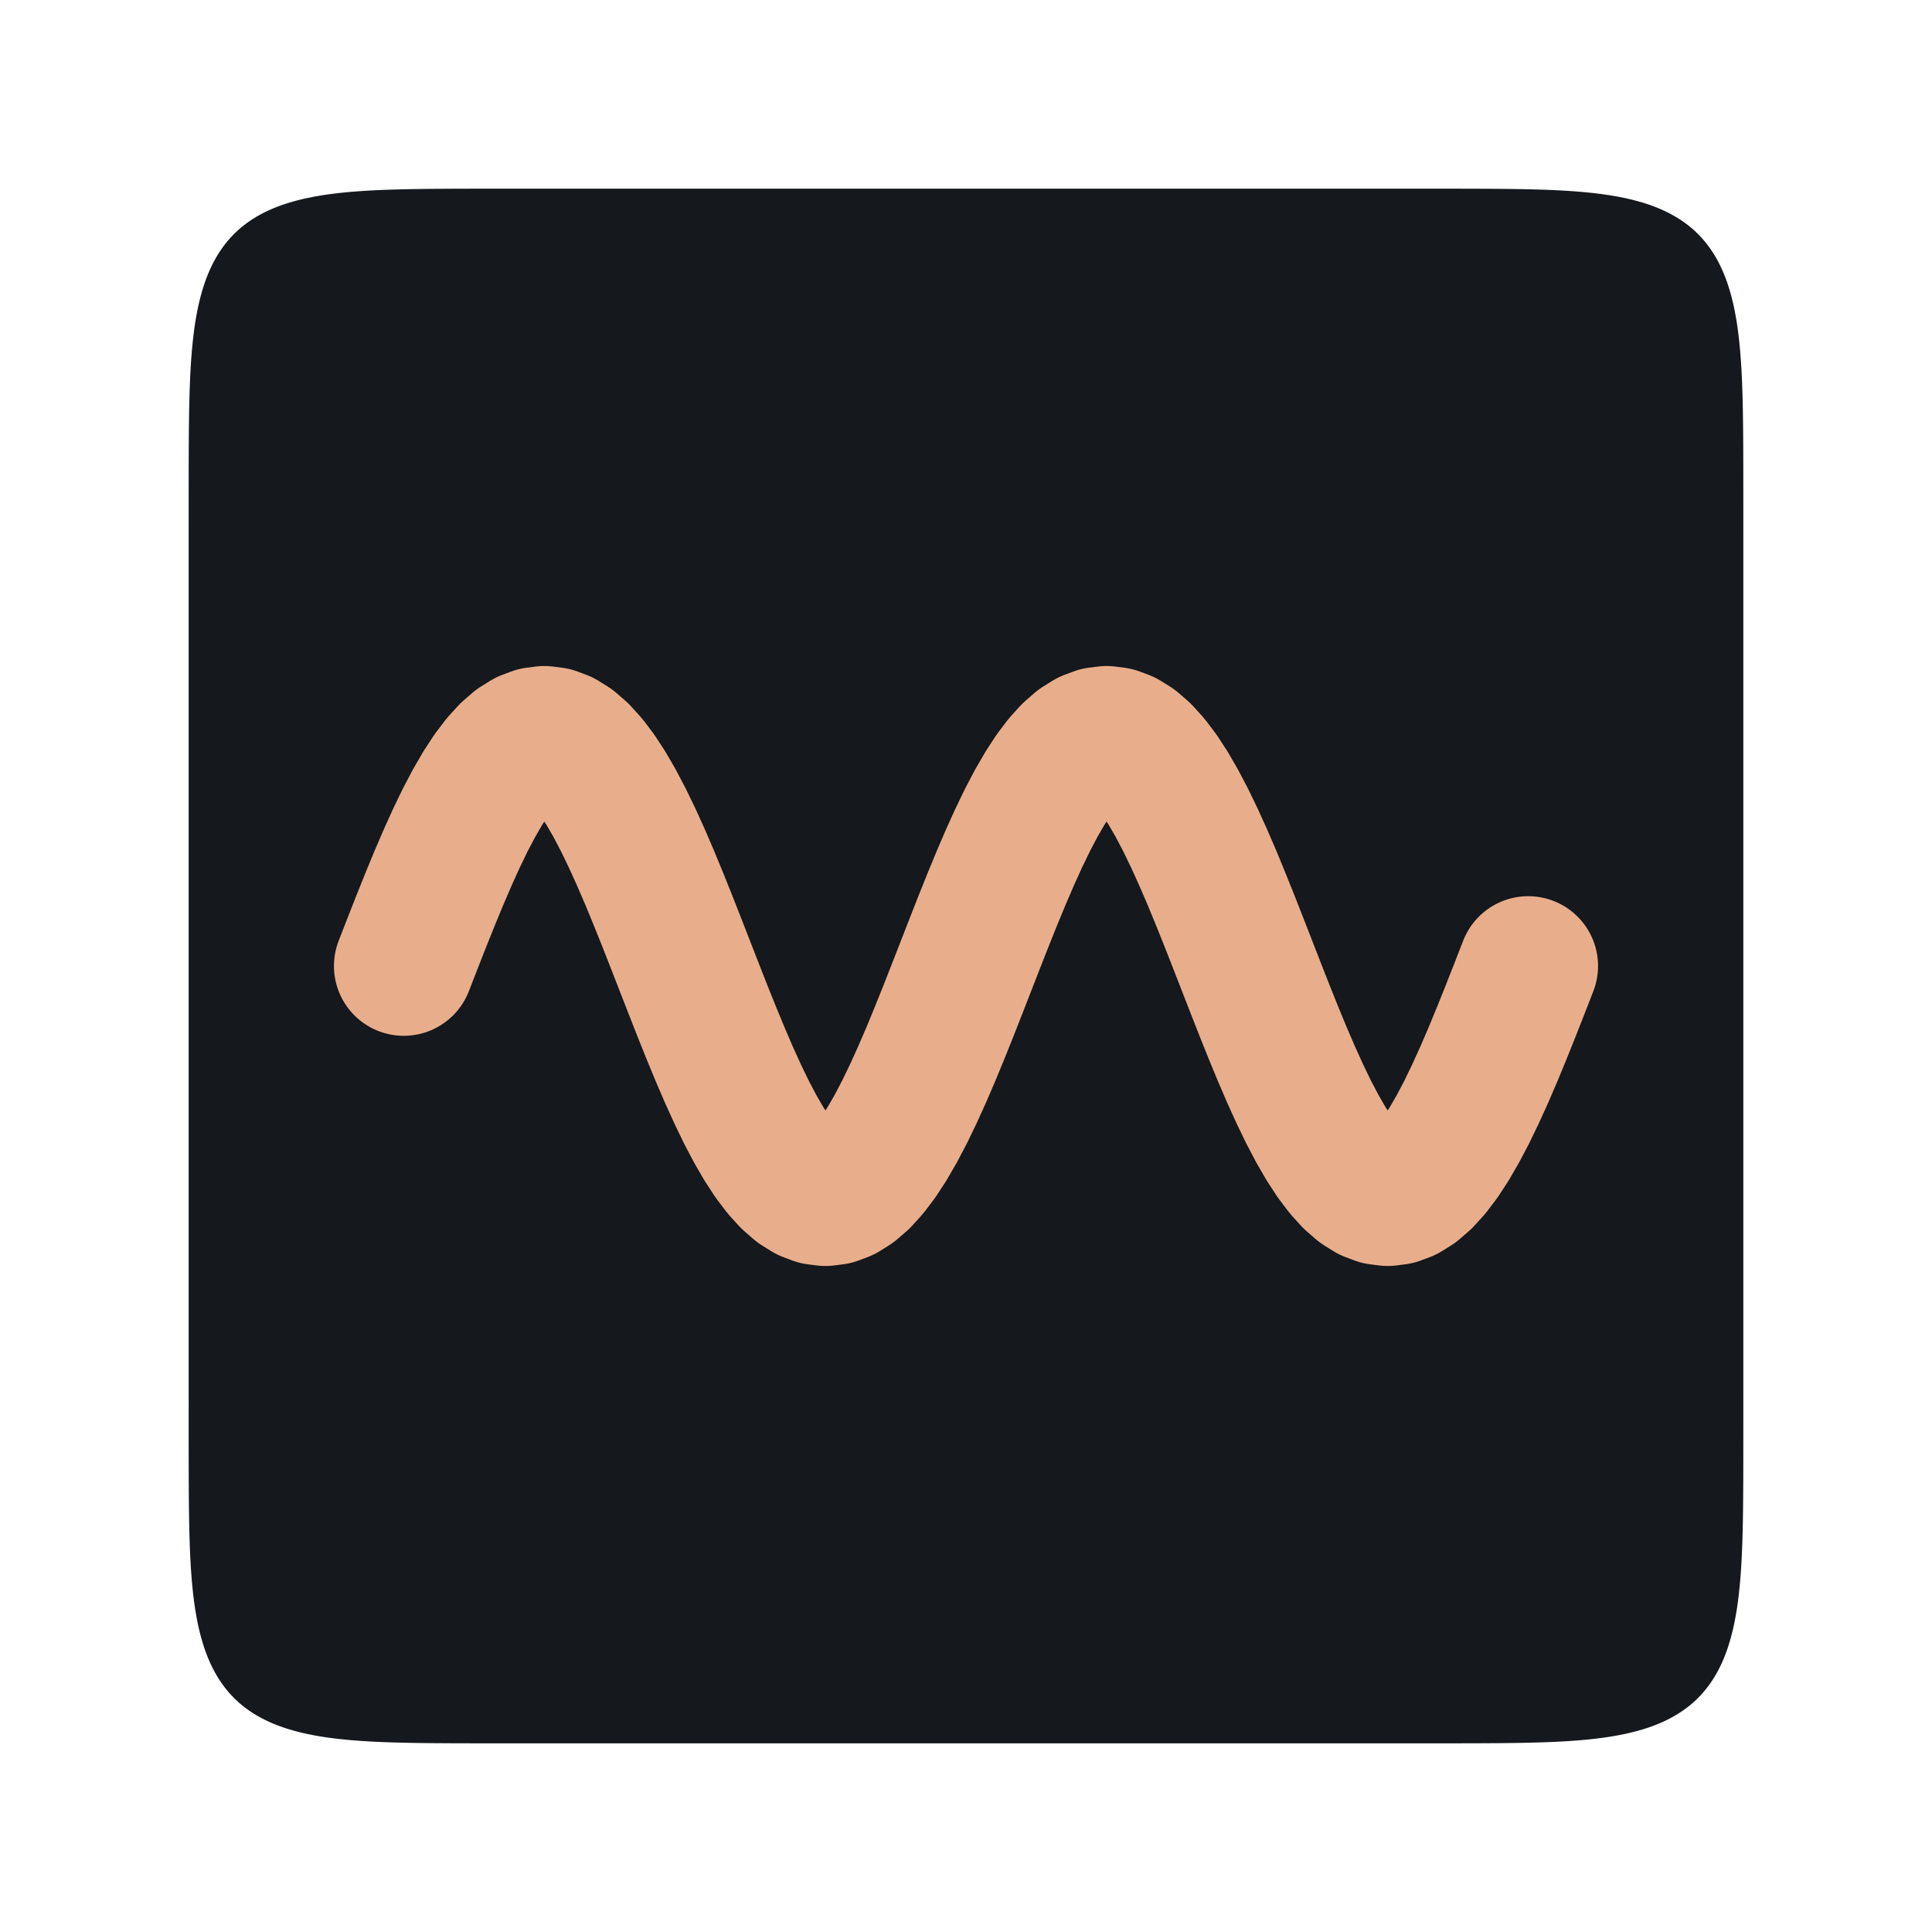
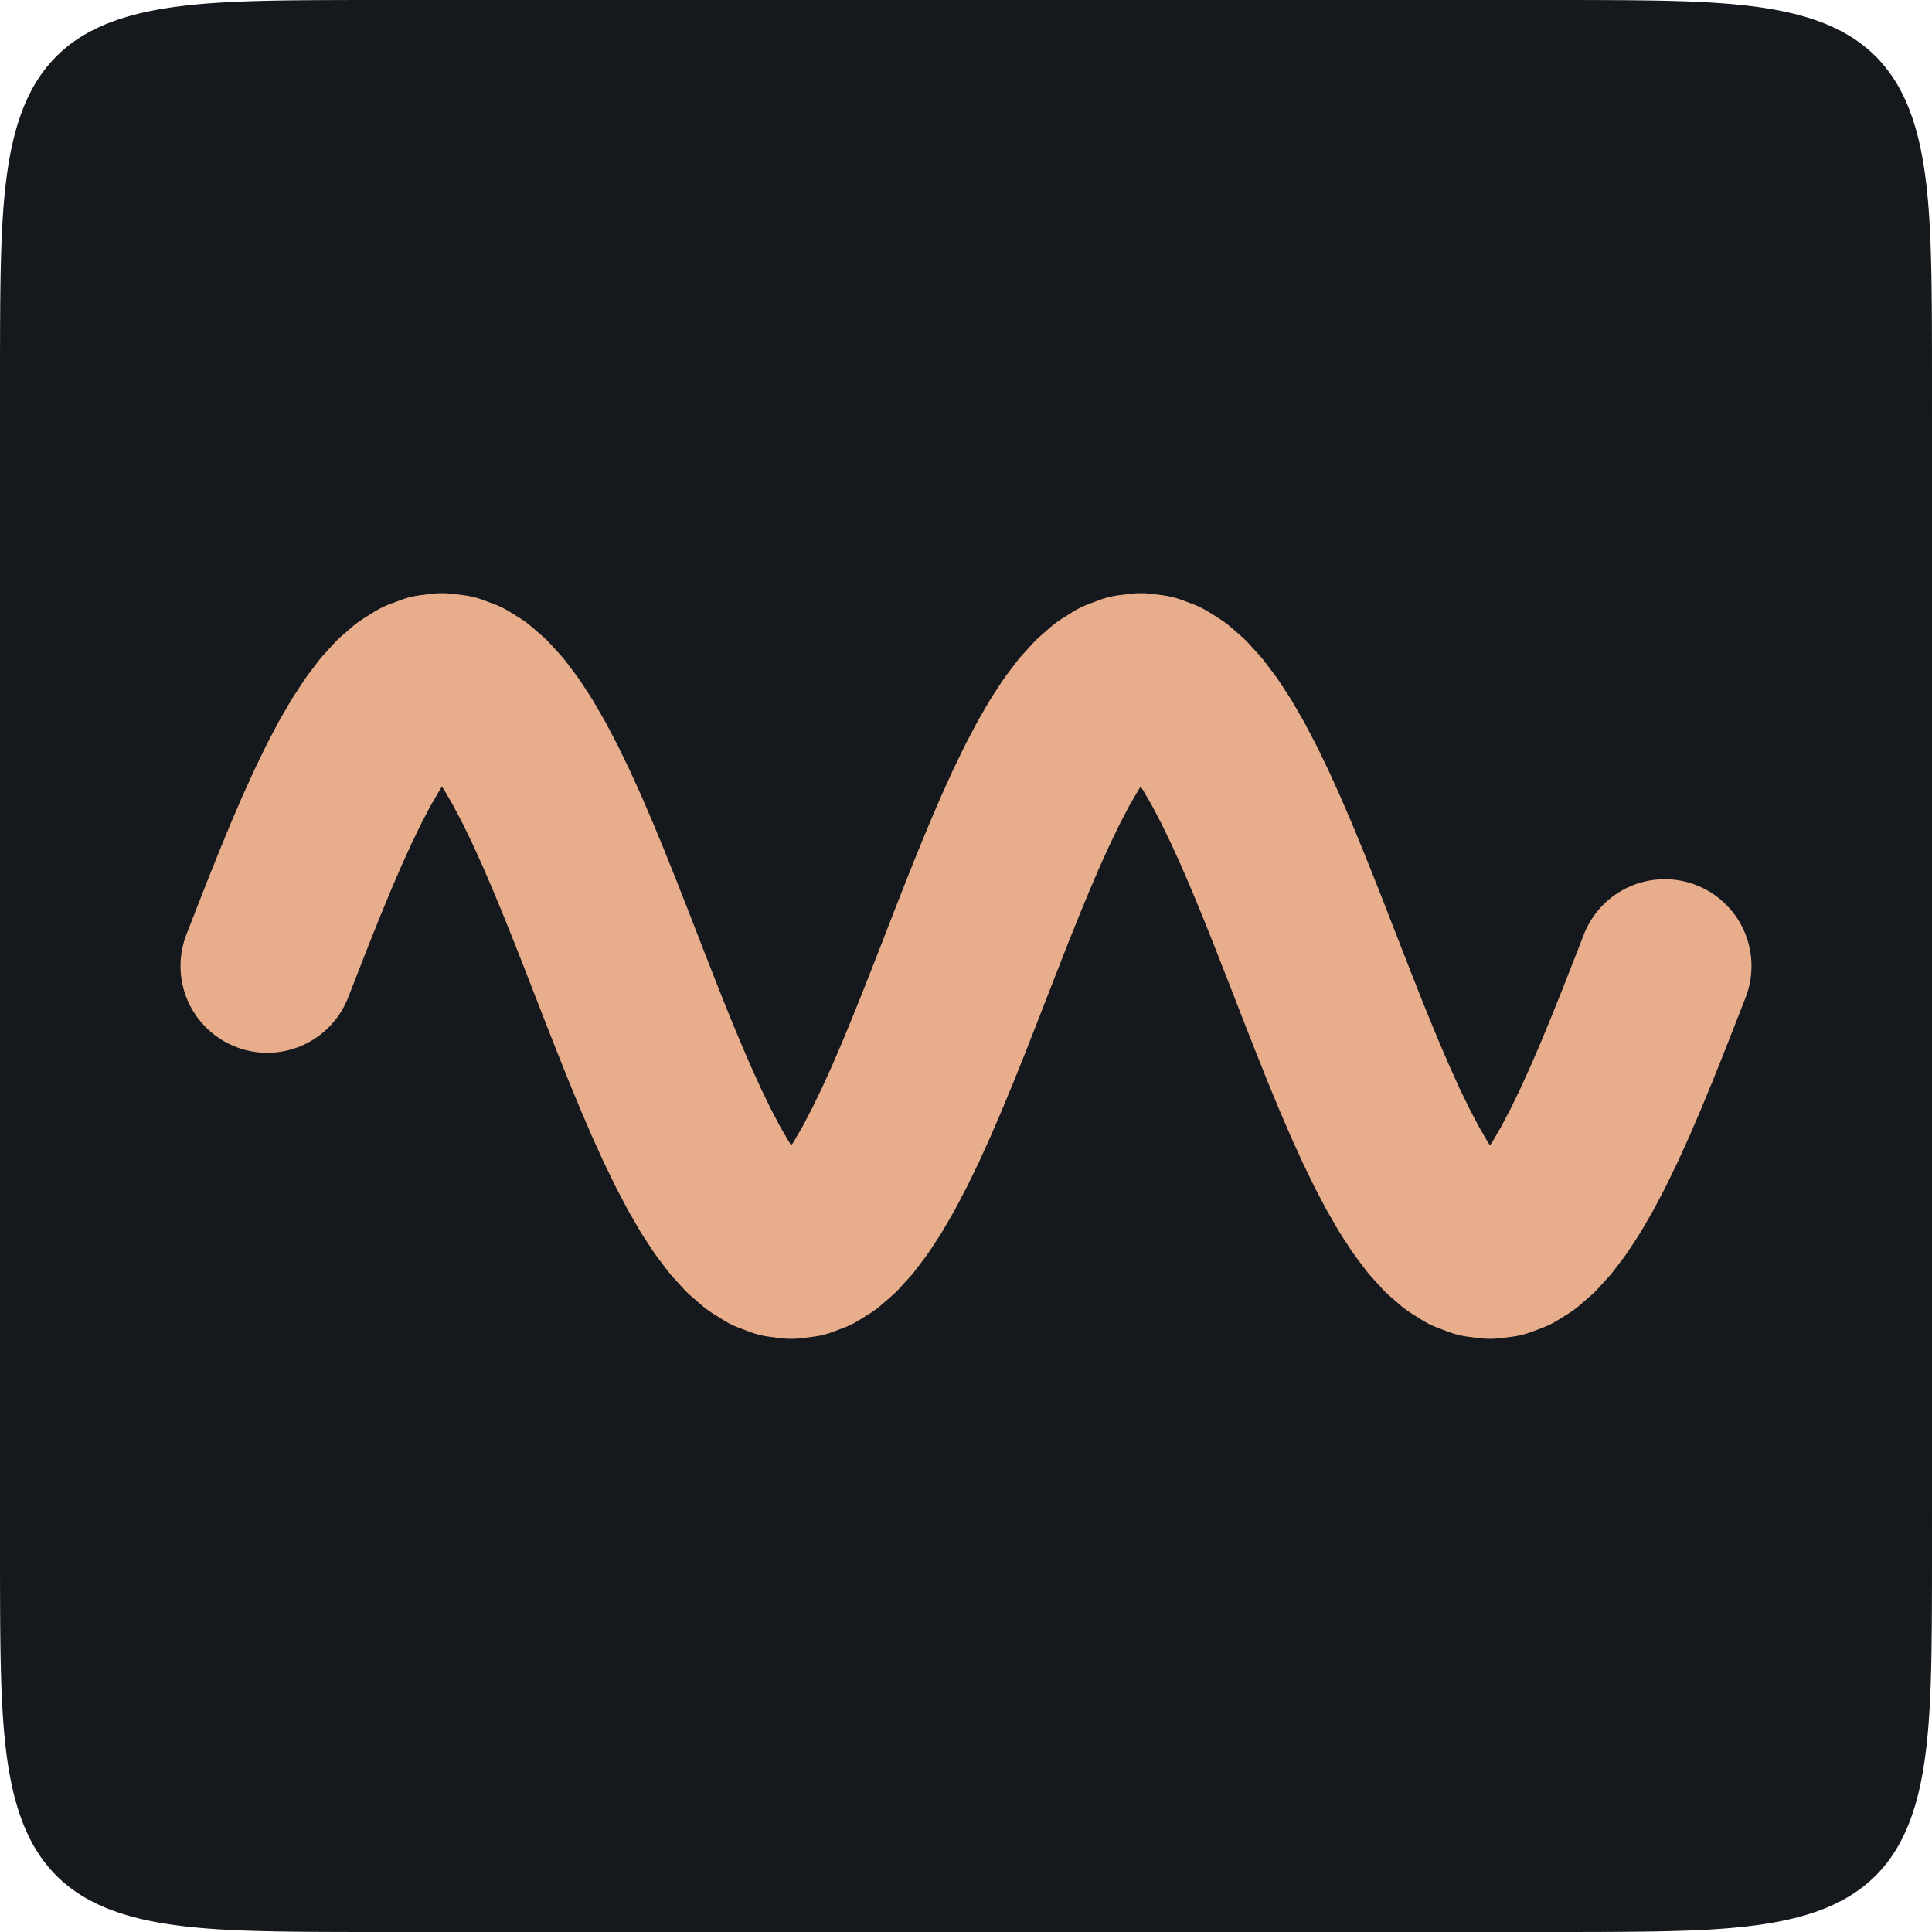
<svg xmlns="http://www.w3.org/2000/svg" width="1024" height="1024" viewBox="0 0 1024 1024" role="img" aria-label="Dajet Player">
-   <path d="M738.35,100.00L774.18,100.01L785.63,100.04L793.94,100.09L800.72,100.16L806.53,100.25L811.67,100.36L816.32,100.49L820.57,100.64L824.51,100.81L828.19,101.00L831.65,101.21L834.91,101.44L838.01,101.69L840.96,101.96L843.77,102.25L846.47,102.56L849.06,102.89L851.55,103.24L853.94,103.61L856.26,104.01L858.49,104.42L860.65,104.85L862.75,105.31L864.78,105.79L866.74,106.29L868.65,106.81L870.51,107.35L872.31,107.91L874.06,108.49L875.77,109.10L877.43,109.73L879.05,110.38L880.62,111.05L882.15,111.75L883.65,112.47L885.10,113.21L886.52,113.98L887.91,114.77L889.26,115.58L890.57,116.42L891.85,117.28L893.10,118.17L894.32,119.08L895.51,120.02L896.67,120.98L897.80,121.97L898.90,122.99L899.97,124.03L901.01,125.10L902.03,126.20L903.02,127.33L903.98,128.49L904.92,129.68L905.83,130.90L906.72,132.15L907.58,133.43L908.42,134.74L909.23,136.09L910.02,137.48L910.79,138.90L911.53,140.35L912.25,141.85L912.95,143.38L913.62,144.95L914.27,146.57L914.90,148.23L915.51,149.94L916.09,151.69L916.65,153.49L917.19,155.35L917.71,157.26L918.21,159.22L918.69,161.25L919.15,163.35L919.58,165.51L919.99,167.74L920.39,170.06L920.76,172.45L921.11,174.94L921.44,177.53L921.75,180.23L922.04,183.04L922.31,185.99L922.56,189.09L922.79,192.35L923.00,195.81L923.19,199.49L923.36,203.43L923.51,207.68L923.64,212.33L923.75,217.47L923.84,223.28L923.91,230.06L923.96,238.37L923.99,249.82L924.00,285.65L924.00,738.35L923.99,774.18L923.96,785.63L923.91,793.94L923.84,800.72L923.75,806.53L923.64,811.67L923.51,816.32L923.36,820.57L923.19,824.51L923.00,828.19L922.79,831.65L922.56,834.91L922.31,838.01L922.04,840.96L921.75,843.77L921.44,846.47L921.11,849.06L920.76,851.55L920.39,853.94L919.99,856.26L919.58,858.49L919.15,860.65L918.69,862.75L918.21,864.78L917.71,866.74L917.19,868.65L916.65,870.51L916.09,872.31L915.51,874.06L914.90,875.77L914.27,877.43L913.62,879.05L912.95,880.62L912.25,882.15L911.53,883.65L910.79,885.10L910.02,886.52L909.23,887.91L908.42,889.26L907.58,890.57L906.72,891.85L905.83,893.10L904.92,894.32L903.98,895.51L903.02,896.67L902.03,897.80L901.01,898.90L899.97,899.97L898.90,901.01L897.80,902.03L896.67,903.02L895.51,903.98L894.32,904.92L893.10,905.83L891.85,906.72L890.57,907.58L889.26,908.42L887.91,909.23L886.52,910.02L885.10,910.79L883.65,911.53L882.15,912.25L880.62,912.95L879.05,913.62L877.43,914.27L875.77,914.90L874.06,915.51L872.31,916.09L870.51,916.65L868.65,917.19L866.74,917.71L864.78,918.21L862.75,918.69L860.65,919.15L858.49,919.58L856.26,919.99L853.94,920.39L851.55,920.76L849.06,921.11L846.47,921.44L843.77,921.75L840.96,922.04L838.01,922.31L834.91,922.56L831.65,922.79L828.19,923.00L824.51,923.19L820.57,923.36L816.32,923.51L811.67,923.64L806.53,923.75L800.72,923.84L793.94,923.91L785.63,923.96L774.18,923.99L738.35,924.00L285.65,924.00L249.82,923.99L238.37,923.96L230.06,923.91L223.28,923.84L217.47,923.75L212.33,923.64L207.68,923.51L203.43,923.36L199.49,923.19L195.81,923.00L192.35,922.79L189.09,922.56L185.99,922.31L183.04,922.04L180.23,921.75L177.53,921.44L174.94,921.11L172.45,920.76L170.06,920.39L167.74,919.99L165.51,919.58L163.35,919.15L161.25,918.69L159.22,918.21L157.26,917.71L155.35,917.19L153.49,916.65L151.69,916.09L149.94,915.51L148.23,914.90L146.57,914.27L144.95,913.62L143.38,912.95L141.85,912.25L140.35,911.53L138.90,910.79L137.48,910.02L136.09,909.23L134.74,908.42L133.43,907.58L132.15,906.72L130.90,905.83L129.68,904.92L128.49,903.98L127.33,903.02L126.20,902.03L125.10,901.01L124.03,899.97L122.99,898.90L121.97,897.80L120.98,896.67L120.02,895.51L119.08,894.32L118.17,893.10L117.28,891.85L116.42,890.57L115.58,889.26L114.77,887.91L113.98,886.52L113.21,885.10L112.47,883.65L111.75,882.15L111.05,880.62L110.38,879.05L109.73,877.43L109.10,875.77L108.49,874.06L107.91,872.31L107.35,870.51L106.81,868.65L106.29,866.74L105.79,864.78L105.31,862.75L104.85,860.65L104.42,858.49L104.01,856.26L103.61,853.94L103.24,851.55L102.89,849.06L102.56,846.47L102.25,843.77L101.96,840.96L101.69,838.01L101.44,834.91L101.21,831.65L101.00,828.19L100.81,824.51L100.64,820.57L100.49,816.32L100.36,811.67L100.25,806.53L100.16,800.72L100.09,793.94L100.04,785.63L100.01,774.18L100.00,738.35L100.00,285.65L100.01,249.82L100.04,238.37L100.09,230.06L100.16,223.28L100.25,217.47L100.36,212.33L100.49,207.68L100.64,203.43L100.81,199.49L101.00,195.81L101.21,192.35L101.44,189.09L101.69,185.99L101.96,183.04L102.25,180.23L102.56,177.53L102.89,174.94L103.24,172.45L103.61,170.06L104.01,167.74L104.42,165.51L104.85,163.35L105.31,161.25L105.79,159.22L106.29,157.26L106.81,155.35L107.35,153.49L107.91,151.69L108.49,149.94L109.10,148.23L109.73,146.57L110.38,144.95L111.05,143.38L111.75,141.85L112.47,140.35L113.21,138.90L113.98,137.48L114.77,136.09L115.58,134.74L116.42,133.43L117.28,132.15L118.17,130.90L119.08,129.68L120.02,128.49L120.98,127.33L121.97,126.20L122.99,125.10L124.03,124.03L125.10,122.99L126.20,121.97L127.33,120.98L128.49,120.02L129.68,119.08L130.90,118.17L132.15,117.28L133.43,116.42L134.74,115.58L136.09,114.77L137.48,113.98L138.90,113.21L140.35,112.47L141.85,111.75L143.38,111.05L144.95,110.38L146.57,109.73L148.23,109.10L149.94,108.49L151.69,107.91L153.49,107.35L155.35,106.81L157.26,106.29L159.22,105.79L161.25,105.31L163.35,104.85L165.51,104.42L167.74,104.01L170.06,103.61L172.45,103.24L174.94,102.89L177.53,102.56L180.23,102.25L183.04,101.96L185.99,101.69L189.09,101.44L192.35,101.21L195.81,101.00L199.49,100.81L203.43,100.64L207.68,100.49L212.33,100.36L217.47,100.25L223.28,100.16L230.06,100.09L238.37,100.04L249.82,100.01L285.65,100.00Z" fill="#15181C" />
-   <path d="M214.00,512.00L218.66,500.04L223.31,488.20L227.97,476.59L232.63,465.31L237.28,454.49L241.94,444.22L246.59,434.60L251.25,425.73L255.91,417.69L260.56,410.56L265.22,404.41L269.88,399.29L274.53,395.25L279.19,392.34L283.84,390.59L288.50,390.00L293.16,390.59L297.81,392.34L302.47,395.25L307.13,399.29L311.78,404.41L316.44,410.56L321.09,417.69L325.75,425.73L330.41,434.60L335.06,444.22L339.72,454.49L344.38,465.31L349.03,476.59L353.69,488.20L358.34,500.04L363.00,512.00L367.66,523.96L372.31,535.80L376.97,547.41L381.63,558.69L386.28,569.51L390.94,579.78L395.59,589.40L400.25,598.27L404.91,606.31L409.56,613.44L414.22,619.59L418.88,624.71L423.53,628.75L428.19,631.66L432.84,633.41L437.50,634.00L442.16,633.41L446.81,631.66L451.47,628.75L456.13,624.71L460.78,619.59L465.44,613.44L470.09,606.31L474.75,598.27L479.41,589.40L484.06,579.78L488.72,569.51L493.38,558.69L498.03,547.41L502.69,535.80L507.34,523.96L512.00,512.00L516.66,500.04L521.31,488.20L525.97,476.59L530.63,465.31L535.28,454.49L539.94,444.22L544.59,434.60L549.25,425.73L553.91,417.69L558.56,410.56L563.22,404.41L567.88,399.29L572.53,395.25L577.19,392.34L581.84,390.59L586.50,390.00L591.16,390.59L595.81,392.34L600.47,395.25L605.13,399.29L609.78,404.41L614.44,410.56L619.09,417.69L623.75,425.73L628.41,434.60L633.06,444.22L637.72,454.49L642.38,465.31L647.03,476.59L651.69,488.20L656.34,500.04L661.00,512.00L665.66,523.96L670.31,535.80L674.97,547.41L679.63,558.69L684.28,569.51L688.94,579.78L693.59,589.40L698.25,598.27L702.91,606.31L707.56,613.44L712.22,619.59L716.88,624.71L721.53,628.75L726.19,631.66L730.84,633.41L735.50,634.00L740.16,633.41L744.81,631.66L749.47,628.75L754.13,624.71L758.78,619.59L763.44,613.44L768.09,606.31L772.75,598.27L777.41,589.40L782.06,579.78L786.72,569.51L791.38,558.69L796.03,547.41L800.69,535.80L805.34,523.96L810.00,512.00" fill="none" stroke="#E8AE8C" stroke-width="74" stroke-linecap="round" stroke-linejoin="round" />
+   <path d="M793.29,0.00L837.82,0.01L852.04,0.05L862.38,0.11L870.79,0.20L878.01,0.31L884.41,0.45L890.18,0.61L895.47,0.79L900.36,1.00L904.93,1.24L909.23,1.50L913.29,1.78L917.13,2.09L920.80,2.43L924.30,2.79L927.65,3.18L930.87,3.59L933.96,4.03L936.94,4.49L939.81,4.98L942.59,5.49L945.28,6.03L947.88,6.60L950.40,7.19L952.85,7.81L955.22,8.46L957.52,9.13L959.77,9.83L961.94,10.56L964.06,11.31L966.13,12.09L968.14,12.90L970.09,13.74L972.00,14.60L973.85,15.50L975.66,16.42L977.43,17.37L979.15,18.35L980.82,19.36L982.46,20.40L984.05,21.47L985.60,22.58L987.12,23.71L988.59,24.88L990.03,26.07L991.44,27.30L992.80,28.57L994.14,29.86L995.43,31.20L996.70,32.56L997.93,33.97L999.12,35.41L1000.29,36.88L1001.42,38.40L1002.53,39.95L1003.60,41.54L1004.64,43.18L1005.65,44.85L1006.63,46.57L1007.58,48.34L1008.50,50.15L1009.40,52.00L1010.26,53.91L1011.10,55.86L1011.91,57.87L1012.69,59.94L1013.44,62.06L1014.17,64.23L1014.87,66.48L1015.54,68.78L1016.19,71.15L1016.81,73.60L1017.40,76.12L1017.97,78.72L1018.51,81.41L1019.02,84.19L1019.51,87.06L1019.97,90.04L1020.41,93.13L1020.82,96.35L1021.21,99.70L1021.57,103.20L1021.91,106.87L1022.22,110.71L1022.50,114.77L1022.76,119.07L1023.00,123.64L1023.21,128.53L1023.39,133.82L1023.55,139.59L1023.69,145.99L1023.80,153.21L1023.89,161.62L1023.95,171.96L1023.99,186.18L1024.00,230.71L1024.00,793.29L1023.99,837.82L1023.95,852.04L1023.89,862.38L1023.80,870.79L1023.69,878.01L1023.55,884.41L1023.39,890.18L1023.21,895.47L1023.00,900.36L1022.76,904.93L1022.50,909.23L1022.22,913.29L1021.91,917.13L1021.57,920.80L1021.21,924.30L1020.82,927.65L1020.41,930.87L1019.97,933.96L1019.51,936.94L1019.02,939.81L1018.51,942.59L1017.97,945.28L1017.40,947.88L1016.81,950.40L1016.19,952.85L1015.54,955.22L1014.87,957.52L1014.17,959.77L1013.44,961.94L1012.69,964.06L1011.91,966.13L1011.10,968.14L1010.26,970.09L1009.40,972.00L1008.50,973.85L1007.58,975.66L1006.63,977.43L1005.65,979.15L1004.64,980.82L1003.60,982.46L1002.53,984.05L1001.42,985.60L1000.29,987.12L999.12,988.59L997.93,990.03L996.70,991.44L995.43,992.80L994.14,994.14L992.80,995.43L991.44,996.70L990.03,997.93L988.59,999.12L987.12,1000.29L985.60,1001.42L984.05,1002.53L982.46,1003.60L980.82,1004.64L979.15,1005.65L977.43,1006.63L975.66,1007.58L973.85,1008.50L972.00,1009.40L970.09,1010.26L968.14,1011.10L966.13,1011.91L964.06,1012.69L961.94,1013.44L959.77,1014.17L957.52,1014.87L955.22,1015.54L952.85,1016.19L950.40,1016.81L947.88,1017.40L945.28,1017.97L942.59,1018.51L939.81,1019.02L936.94,1019.51L933.96,1019.97L930.87,1020.41L927.65,1020.82L924.30,1021.21L920.80,1021.57L917.13,1021.91L913.29,1022.22L909.23,1022.50L904.93,1022.76L900.36,1023.00L895.47,1023.21L890.18,1023.39L884.41,1023.55L878.01,1023.69L870.79,1023.80L862.38,1023.89L852.04,1023.95L837.82,1023.99L793.29,1024.00L230.71,1024.00L186.18,1023.99L171.96,1023.95L161.62,1023.89L153.21,1023.80L145.99,1023.69L139.59,1023.55L133.82,1023.39L128.53,1023.21L123.64,1023.00L119.07,1022.76L114.77,1022.50L110.71,1022.22L106.87,1021.91L103.20,1021.57L99.70,1021.21L96.35,1020.82L93.13,1020.41L90.04,1019.97L87.06,1019.51L84.19,1019.02L81.41,1018.51L78.72,1017.97L76.12,1017.40L73.60,1016.81L71.15,1016.19L68.78,1015.54L66.48,1014.87L64.23,1014.17L62.06,1013.44L59.94,1012.69L57.87,1011.91L55.86,1011.10L53.91,1010.26L52.00,1009.40L50.15,1008.50L48.34,1007.58L46.57,1006.63L44.85,1005.65L43.18,1004.64L41.54,1003.60L39.95,1002.53L38.40,1001.42L36.88,1000.29L35.41,999.12L33.97,997.93L32.56,996.70L31.20,995.43L29.86,994.14L28.57,992.80L27.30,991.44L26.07,990.03L24.88,988.59L23.71,987.12L22.58,985.60L21.47,984.05L20.40,982.46L19.36,980.82L18.35,979.15L17.37,977.43L16.42,975.66L15.50,973.85L14.60,972.00L13.74,970.09L12.90,968.14L12.09,966.13L11.31,964.06L10.56,961.94L9.83,959.77L9.13,957.52L8.46,955.22L7.81,952.85L7.19,950.40L6.60,947.88L6.03,945.28L5.49,942.59L4.98,939.81L4.49,936.94L4.03,933.96L3.59,930.87L3.18,927.65L2.79,924.30L2.43,920.80L2.09,917.13L1.78,913.29L1.50,909.23L1.24,904.93L1.00,900.36L0.79,895.47L0.61,890.18L0.45,884.41L0.31,878.01L0.20,870.79L0.11,862.38L0.05,852.04L0.01,837.82L0.00,793.29L0.00,230.71L0.01,186.18L0.05,171.96L0.11,161.62L0.20,153.21L0.31,145.99L0.45,139.59L0.61,133.82L0.79,128.53L1.00,123.64L1.24,119.07L1.50,114.77L1.78,110.71L2.09,106.87L2.43,103.20L2.79,99.70L3.18,96.35L3.59,93.13L4.03,90.04L4.49,87.06L4.98,84.19L5.49,81.41L6.03,78.72L6.60,76.12L7.19,73.60L7.81,71.15L8.46,68.78L9.13,66.48L9.83,64.23L10.56,62.06L11.31,59.94L12.09,57.87L12.90,55.86L13.74,53.91L14.60,52.00L15.50,50.15L16.42,48.34L17.37,46.57L18.35,44.85L19.36,43.18L20.40,41.54L21.47,39.95L22.58,38.40L23.71,36.88L24.88,35.41L26.07,33.97L27.30,32.56L28.57,31.20L29.86,29.86L31.20,28.57L32.56,27.30L33.97,26.07L35.41,24.88L36.88,23.71L38.40,22.58L39.95,21.47L41.54,20.40L43.18,19.36L44.85,18.35L46.57,17.37L48.34,16.42L50.15,15.50L52.00,14.60L53.91,13.74L55.86,12.90L57.87,12.09L59.94,11.31L62.06,10.56L64.23,9.83L66.48,9.13L68.78,8.46L71.15,7.81L73.60,7.19L76.12,6.60L78.72,6.03L81.41,5.49L84.19,4.98L87.06,4.49L90.04,4.03L93.13,3.59L96.35,3.18L99.70,2.79L103.20,2.43L106.87,2.09L110.71,1.78L114.77,1.50L119.07,1.24L123.64,1.00L128.53,0.79L133.82,0.61L139.59,0.45L145.99,0.31L153.21,0.20L161.62,0.11L171.96,0.05L186.18,0.01L230.71,0.00Z" fill="#15181C" />
+   <path d="M141.67,512.00L147.46,497.14L153.24,482.42L159.03,467.99L164.82,453.98L170.60,440.53L176.39,427.77L182.17,415.82L187.96,404.79L193.75,394.80L199.53,385.94L205.32,378.29L211.11,371.93L216.89,366.92L222.68,363.30L228.47,361.12L234.25,360.39L240.04,361.12L245.83,363.30L251.61,366.92L257.40,371.93L263.18,378.29L268.97,385.94L274.76,394.80L280.54,404.79L286.33,415.82L292.12,427.77L297.90,440.53L303.69,453.98L309.48,467.99L315.26,482.42L321.05,497.14L326.83,512.00L332.62,526.86L338.41,541.58L344.19,556.01L349.98,570.02L355.77,583.47L361.55,596.23L367.34,608.18L373.13,619.21L378.91,629.20L384.70,638.06L390.49,645.71L396.27,652.07L402.06,657.08L407.84,660.70L413.63,662.88L419.42,663.61L425.20,662.88L430.99,660.70L436.78,657.08L442.56,652.07L448.35,645.71L454.14,638.06L459.92,629.20L465.71,619.21L471.50,608.18L477.28,596.23L483.07,583.47L488.85,570.02L494.64,556.01L500.43,541.58L506.21,526.86L512.00,512.00L517.79,497.14L523.57,482.42L529.36,467.99L535.15,453.98L540.93,440.53L546.72,427.77L552.50,415.82L558.29,404.79L564.08,394.80L569.86,385.94L575.65,378.29L581.44,371.93L587.22,366.92L593.01,363.30L598.80,361.12L604.58,360.39L610.37,361.12L616.16,363.30L621.94,366.92L627.73,371.93L633.51,378.29L639.30,385.94L645.09,394.80L650.87,404.79L656.66,415.82L662.45,427.77L668.23,440.53L674.02,453.98L679.81,467.99L685.59,482.42L691.38,497.14L697.17,512.00L702.95,526.86L708.74,541.58L714.52,556.01L720.31,570.02L726.10,583.47L731.88,596.23L737.67,608.18L743.46,619.21L749.24,629.20L755.03,638.06L760.82,645.71L766.60,652.07L772.39,657.08L778.17,660.70L783.96,662.88L789.75,663.61L795.53,662.88L801.32,660.70L807.11,657.08L812.89,652.07L818.68,645.71L824.47,638.06L830.25,629.20L836.04,619.21L841.83,608.18L847.61,596.23L853.40,583.47L859.18,570.02L864.97,556.01L870.76,541.58L876.54,526.86L882.33,512.00" fill="none" stroke="#E8AE8C" stroke-width="92" stroke-linecap="round" stroke-linejoin="round" />
</svg>
